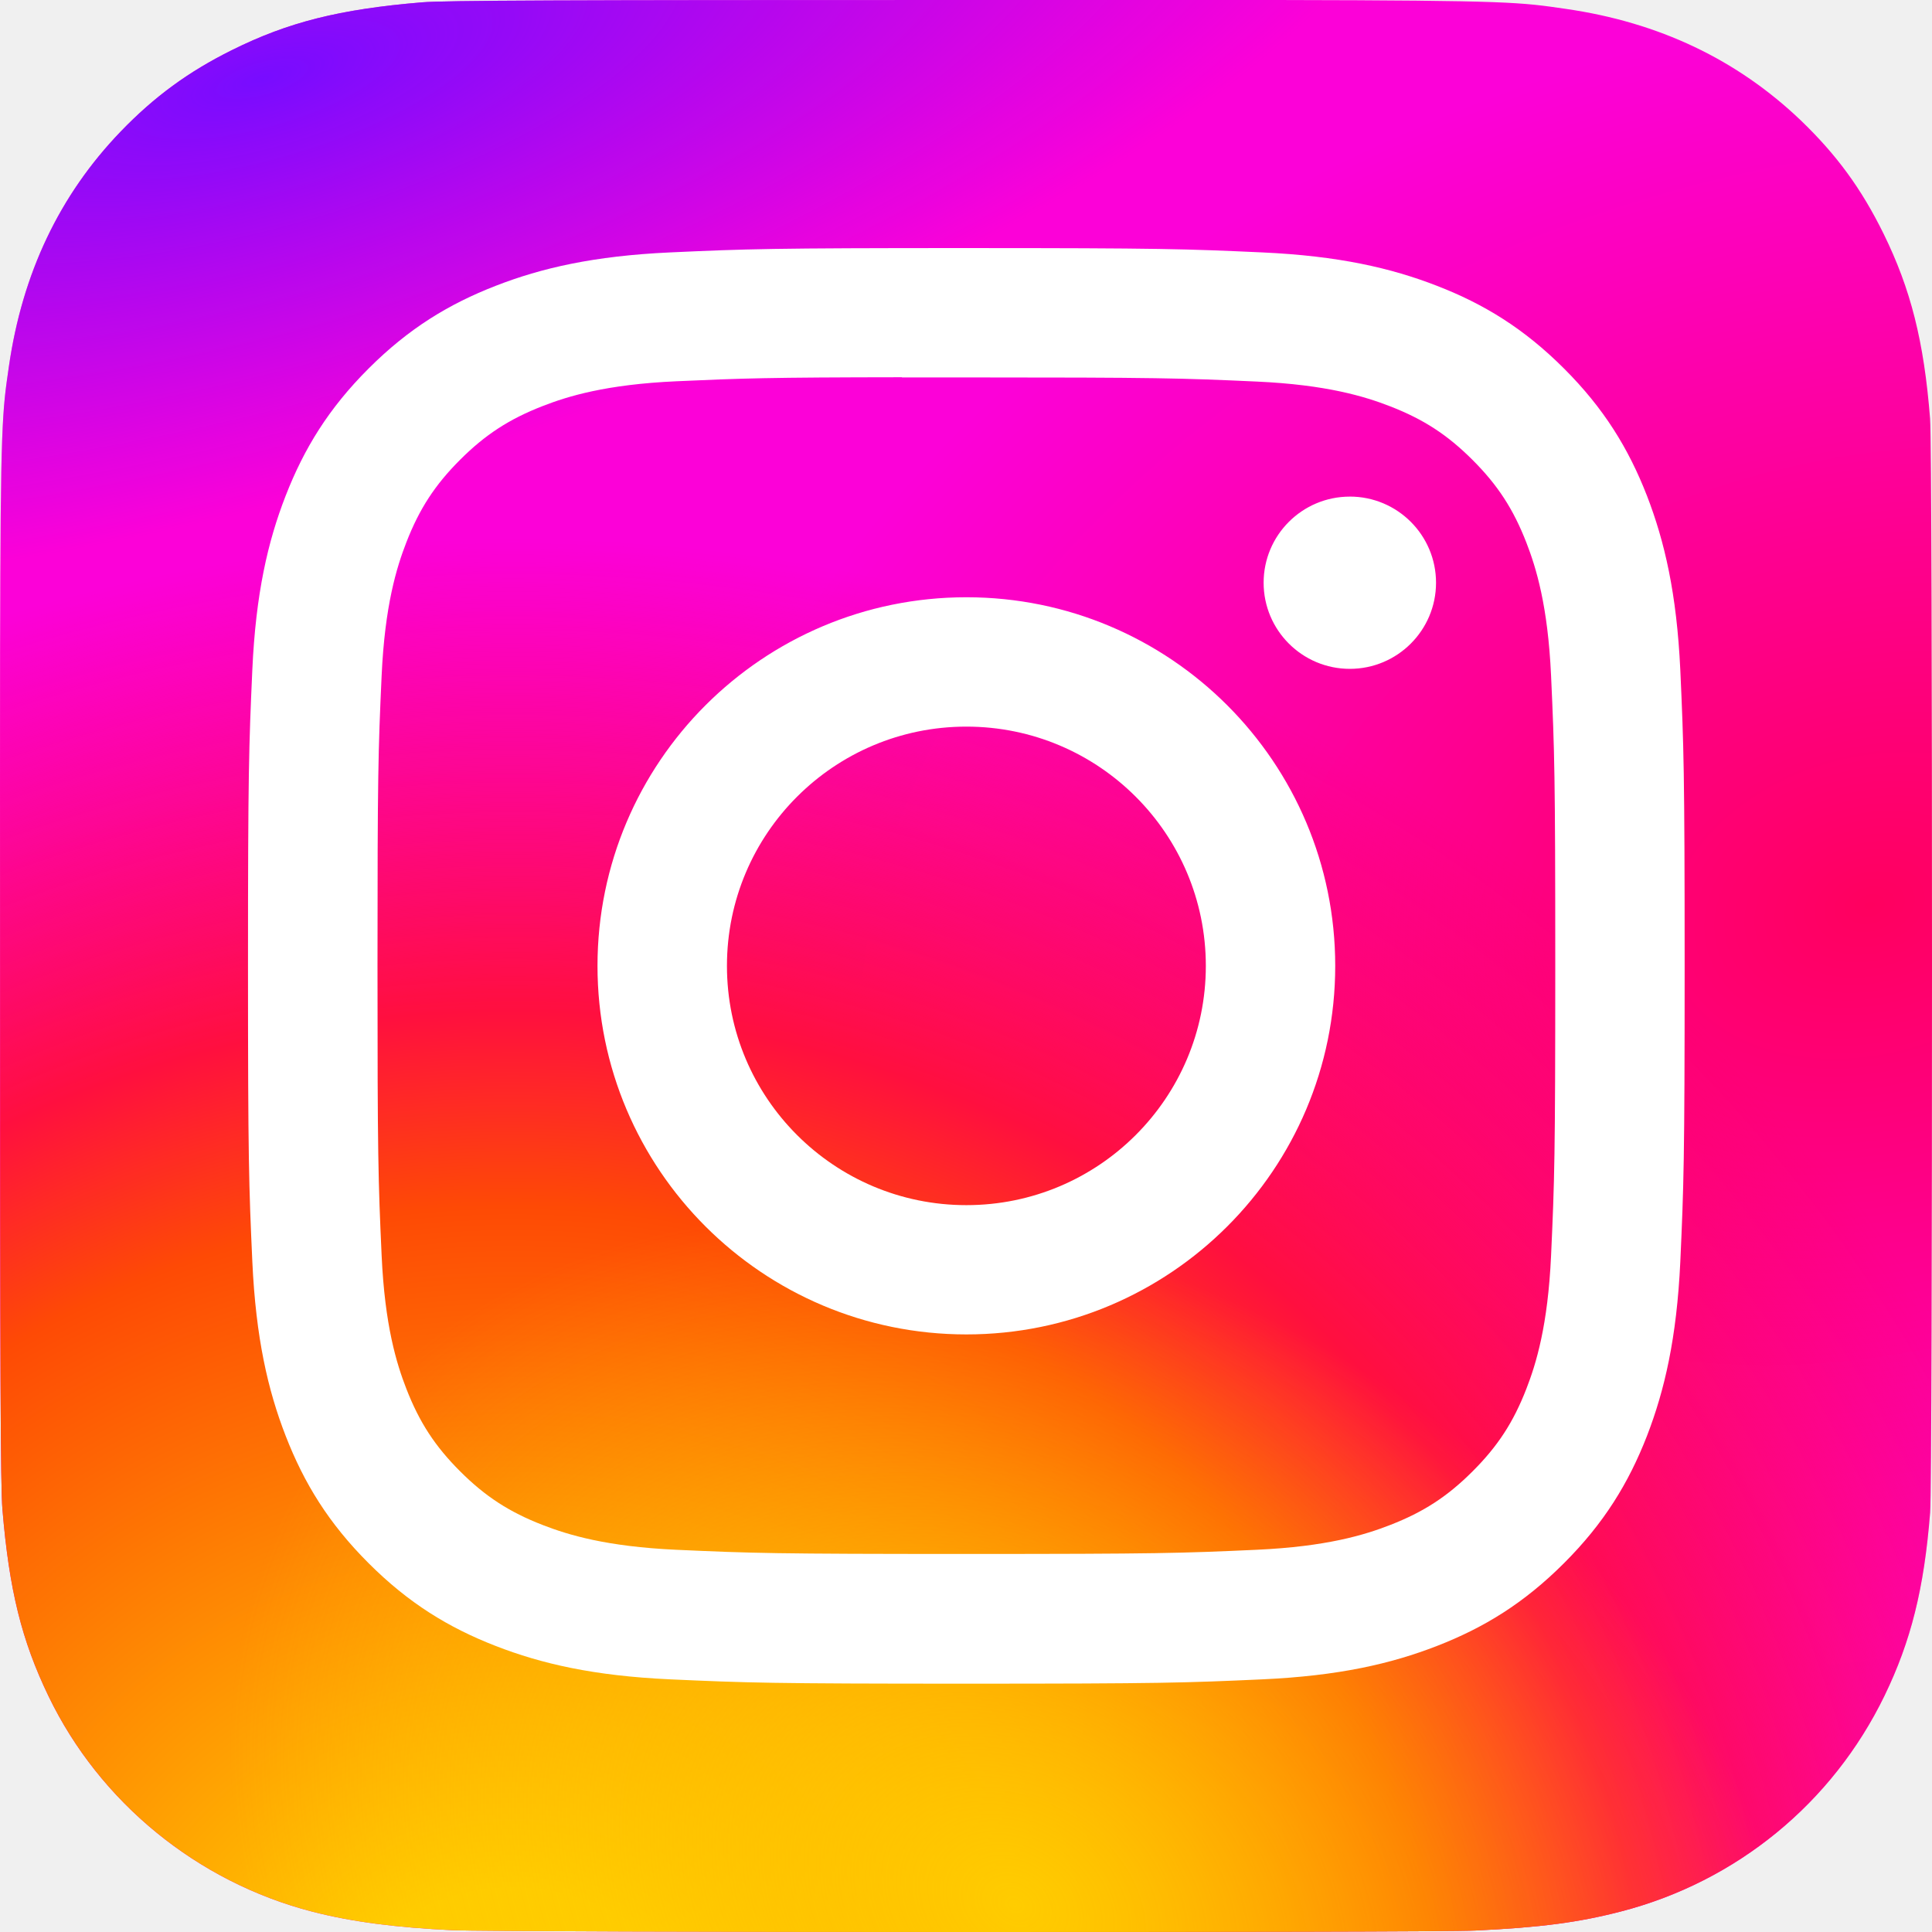
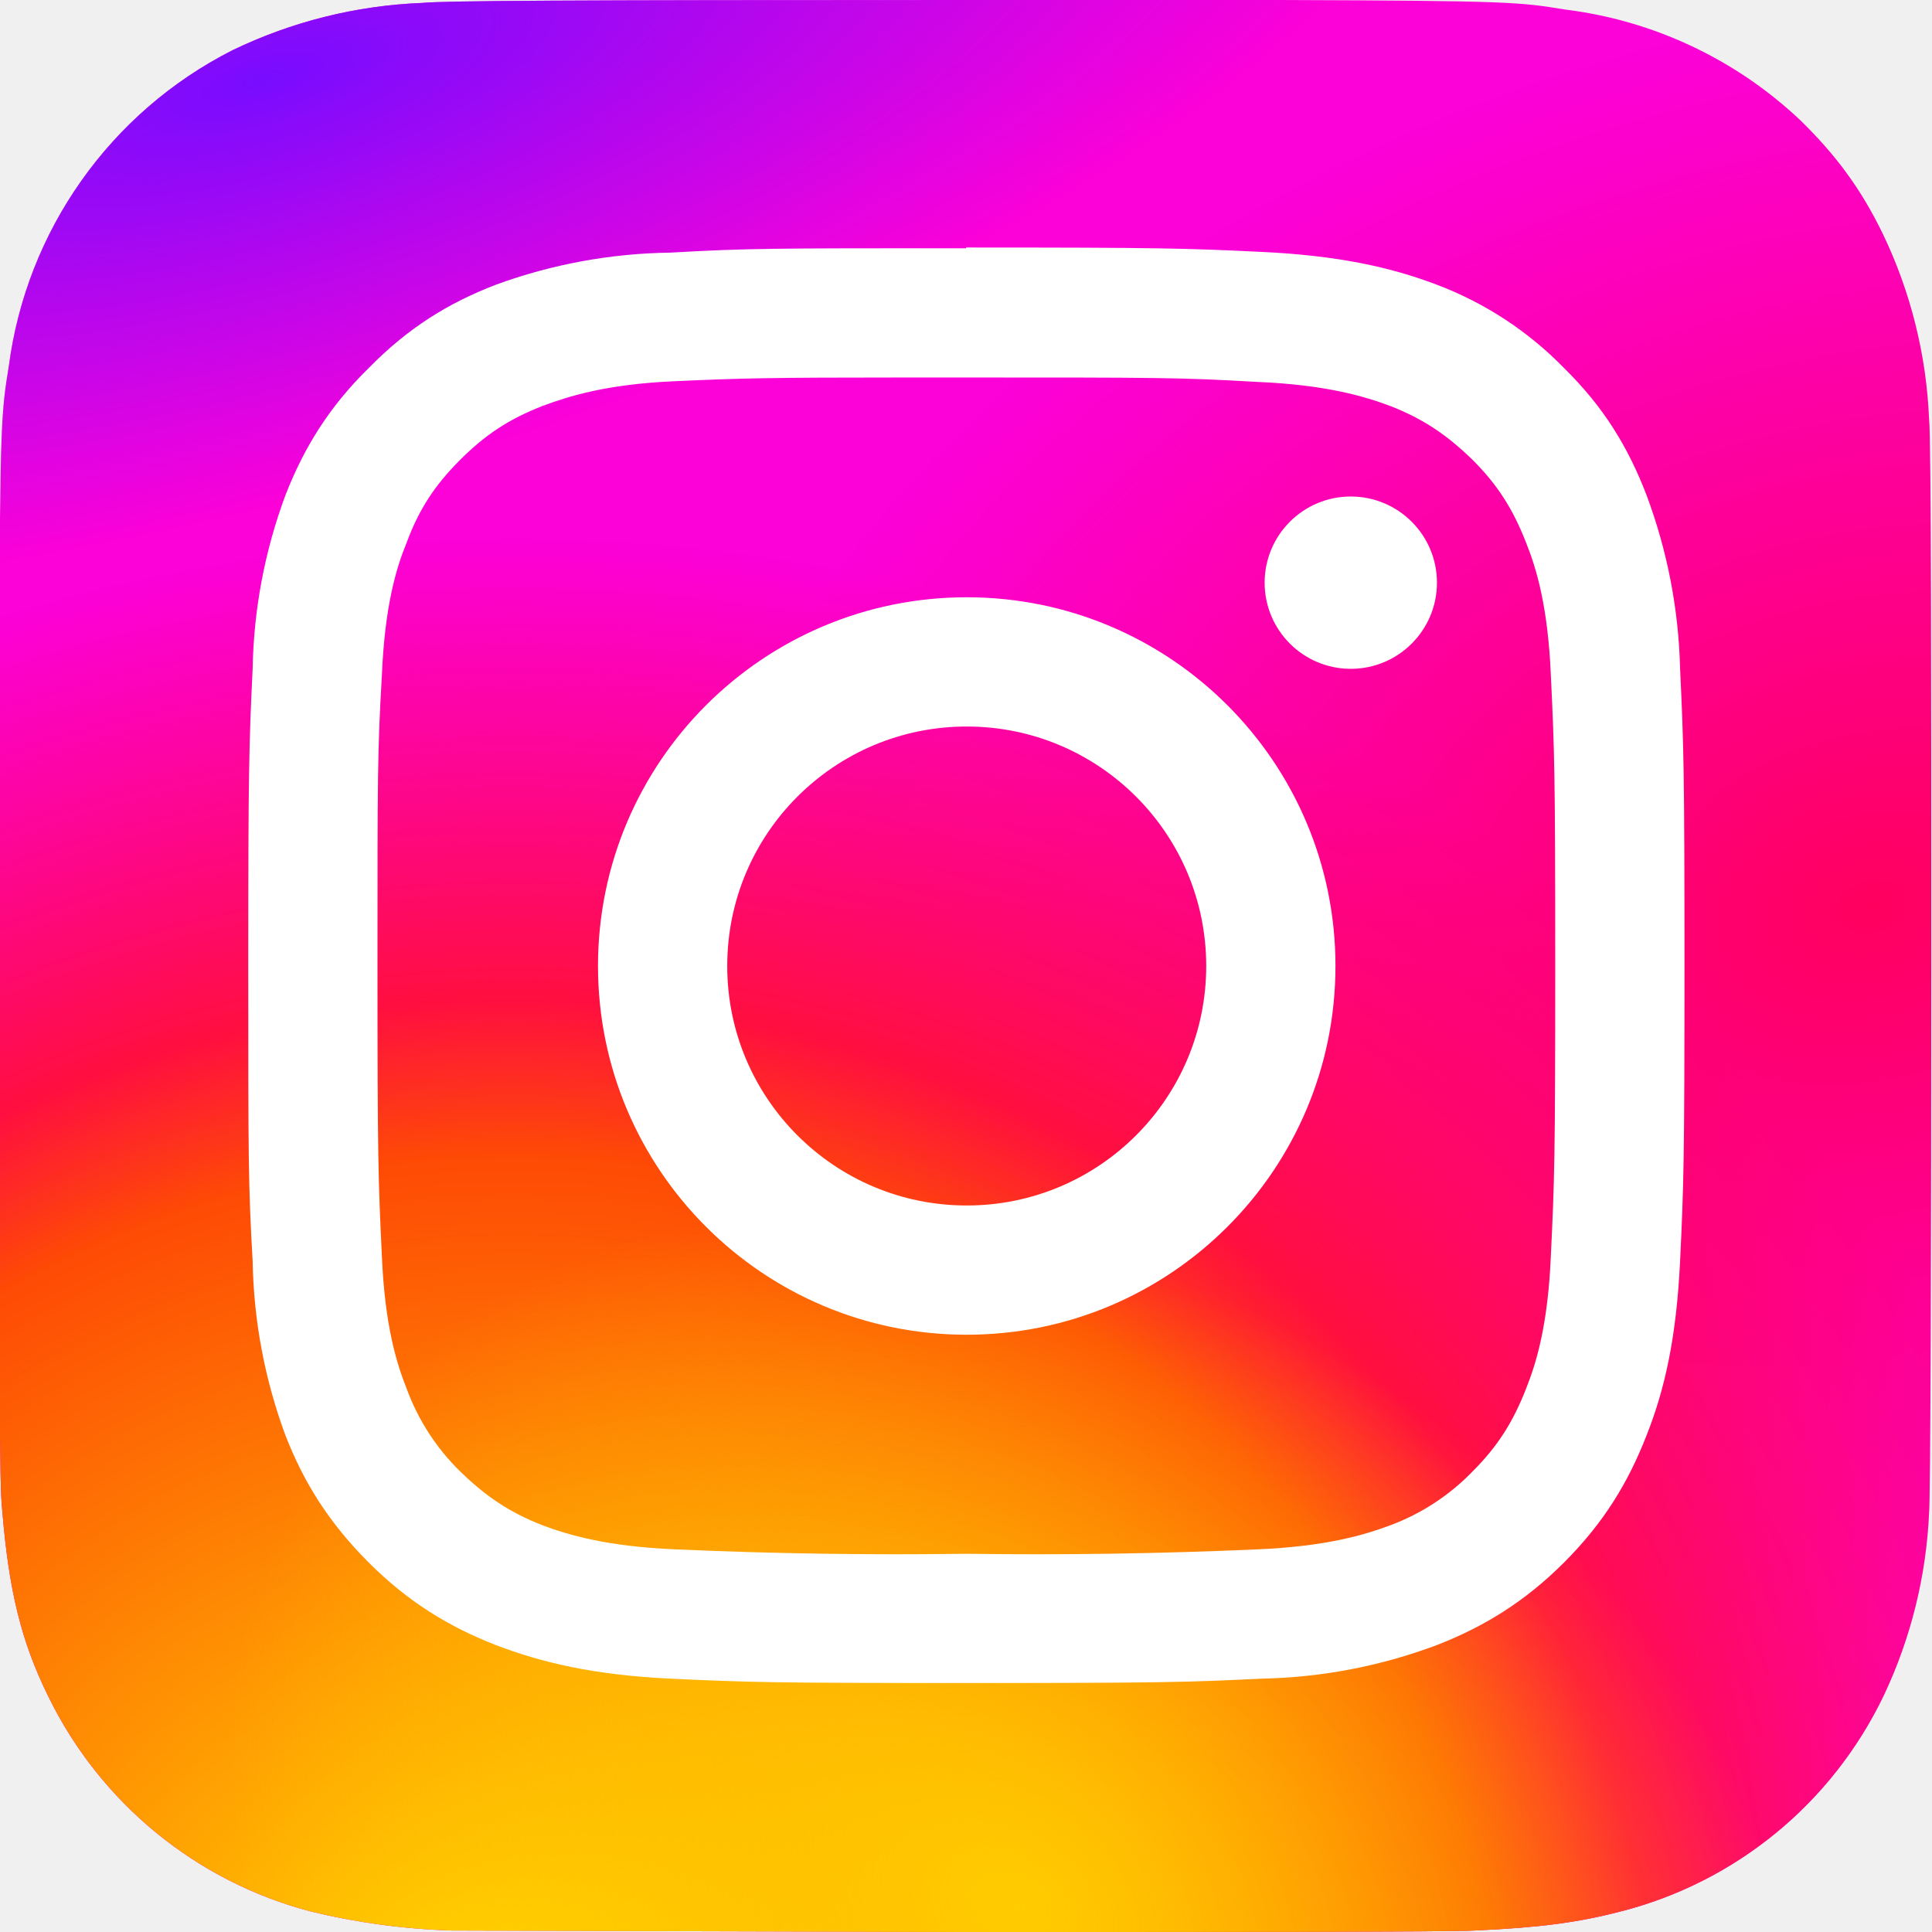
- <svg xmlns="http://www.w3.org/2000/svg" xmlns:xlink="http://www.w3.org/1999/xlink" width="1000" height="1000" viewBox="0 0 264.583 264.583">
+ <svg xmlns="http://www.w3.org/2000/svg" xmlns:xlink="http://www.w3.org/1999/xlink" viewBox="0 0 264.6 264.6">
  <defs>
-     <radialGradient id="f" cx="158.429" cy="578.088" r="52.352" xlink:href="#a" gradientUnits="userSpaceOnUse" gradientTransform="matrix(0 -4.03418 4.28018 0 -2332.227 942.2356)" fx="158.429" fy="578.088" />
-     <radialGradient xlink:href="#b" id="g" gradientUnits="userSpaceOnUse" gradientTransform="matrix(.67441 -1.16203 1.51283 .87801 -814.3657 -47.8354)" cx="172.615" cy="600.692" fx="172.615" fy="600.692" r="65" />
-     <radialGradient xlink:href="#c" id="h" cx="144.012" cy="51.337" fx="144.012" fy="51.337" r="67.081" gradientTransform="matrix(-2.3989 .67549 -.23008 -.81732 464.9957 -26.4035)" gradientUnits="userSpaceOnUse" />
-     <radialGradient xlink:href="#d" id="e" gradientUnits="userSpaceOnUse" gradientTransform="matrix(-3.10797 .87652 -.6315 -2.23914 1345.65 1374.198)" cx="199.788" cy="628.438" fx="199.788" fy="628.438" r="52.352" />
+     <radialGradient xlink:href="#a" id="f" cx="158.4" cy="578.1" r="52.4" fx="158.4" fy="578.1" gradientTransform="matrix(0 -4.03418 4.28018 0 -2332.2 942.2)" gradientUnits="userSpaceOnUse" />
+     <radialGradient xlink:href="#b" id="g" cx="172.6" cy="600.7" r="65" fx="172.6" fy="600.7" gradientTransform="matrix(.67441 -1.16203 1.51283 .87801 -814.4 -47.8)" gradientUnits="userSpaceOnUse" />
+     <radialGradient xlink:href="#c" id="h" cx="144" cy="51.3" r="67.1" fx="144" fy="51.3" gradientTransform="matrix(-2.3989 .67549 -.23008 -.81732 465 -26.4)" gradientUnits="userSpaceOnUse" />
+     <radialGradient xlink:href="#d" id="e" cx="199.8" cy="628.4" r="52.4" fx="199.8" fy="628.4" gradientTransform="matrix(-3.10797 .87652 -.6315 -2.23914 1345.7 1374.2)" gradientUnits="userSpaceOnUse" />
    <linearGradient id="d">
      <stop offset="0" stop-color="#ff005f" />
      <stop offset="1" stop-color="#fc01d8" />
    </linearGradient>
    <linearGradient id="c">
      <stop offset="0" stop-color="#780cff" />
-       <stop stop-color="#820bff" offset="1" stop-opacity="0" />
+       <stop offset="1" stop-color="#820bff" stop-opacity="0" />
    </linearGradient>
    <linearGradient id="b">
      <stop offset="0" stop-color="#fc0" />
      <stop offset="1" stop-color="#fc0" stop-opacity="0" />
    </linearGradient>
    <linearGradient id="a">
      <stop offset="0" stop-color="#fc0" />
-       <stop offset=".124" stop-color="#fc0" />
-       <stop offset=".567" stop-color="#fe4a05" />
-       <stop offset=".694" stop-color="#ff0f3f" />
+       <stop offset=".1" stop-color="#fc0" />
+       <stop offset=".6" stop-color="#fe4a05" />
+       <stop offset=".7" stop-color="#ff0f3f" />
      <stop offset="1" stop-color="#fe0657" stop-opacity="0" />
    </linearGradient>
  </defs>
-   <g>
-     <path d="M204.15 18.143c-55.23 0-71.383.057-74.523.318-11.334.942-18.387 2.728-26.071 6.554-5.921 2.941-10.591 6.351-15.2 11.13-8.394 8.716-13.481 19.438-15.323 32.184-.895 6.188-1.156 7.45-1.209 39.056-.02 10.535 0 24.401 0 42.998 0 55.201.061 71.342.326 74.476.916 11.032 2.645 17.973 6.308 25.565 7 14.533 20.369 25.443 36.119 29.514 5.454 1.404 11.477 2.178 19.209 2.544 3.276.142 36.668.244 70.081.244 33.413 0 66.825-.041 70.02-.203 8.954-.421 14.153-1.119 19.901-2.605 15.852-4.091 28.977-14.838 36.119-29.575 3.592-7.409 5.413-14.614 6.237-25.07.179-2.28.254-38.626.254-74.924 0-36.304-.081-72.584-.261-74.863-.834-10.625-2.655-17.769-6.363-25.321-3.042-6.182-6.42-10.798-11.324-15.518-8.752-8.362-19.456-13.45-32.21-15.29-6.18-.894-7.411-1.158-39.033-1.213z" fill="url(#e)" transform="translate(-71.8155 -18.1429)" />
-     <path d="M204.15 18.143c-55.23 0-71.383.057-74.523.318-11.334.942-18.387 2.728-26.071 6.554-5.921 2.941-10.591 6.351-15.2 11.13-8.394 8.716-13.481 19.438-15.323 32.184-.895 6.188-1.156 7.45-1.209 39.056-.02 10.535 0 24.401 0 42.998 0 55.201.061 71.342.326 74.476.916 11.032 2.645 17.973 6.308 25.565 7 14.533 20.369 25.443 36.119 29.514 5.454 1.404 11.477 2.178 19.209 2.544 3.276.142 36.668.244 70.081.244 33.413 0 66.825-.041 70.02-.203 8.954-.421 14.153-1.119 19.901-2.605 15.852-4.091 28.977-14.838 36.119-29.575 3.592-7.409 5.413-14.614 6.237-25.07.179-2.28.254-38.626.254-74.924 0-36.304-.081-72.584-.261-74.863-.834-10.625-2.655-17.769-6.363-25.321-3.042-6.182-6.42-10.798-11.324-15.518-8.752-8.362-19.456-13.45-32.21-15.29-6.18-.894-7.411-1.158-39.033-1.213z" fill="url(#f)" transform="translate(-71.8155 -18.1429)" />
-     <path d="M204.15 18.143c-55.23 0-71.383.057-74.523.318-11.334.942-18.387 2.728-26.071 6.554-5.921 2.941-10.591 6.351-15.2 11.13-8.394 8.716-13.481 19.438-15.323 32.184-.895 6.188-1.156 7.45-1.209 39.056-.02 10.535 0 24.401 0 42.998 0 55.201.061 71.342.326 74.476.916 11.032 2.645 17.973 6.308 25.565 7 14.533 20.369 25.443 36.119 29.514 5.454 1.404 11.477 2.178 19.209 2.544 3.276.142 36.668.244 70.081.244 33.413 0 66.825-.041 70.02-.203 8.954-.421 14.153-1.119 19.901-2.605 15.852-4.091 28.977-14.838 36.119-29.575 3.592-7.409 5.413-14.614 6.237-25.07.179-2.28.254-38.626.254-74.924 0-36.304-.081-72.584-.261-74.863-.834-10.625-2.655-17.769-6.363-25.321-3.042-6.182-6.42-10.798-11.324-15.518-8.752-8.362-19.456-13.45-32.21-15.29-6.18-.894-7.411-1.158-39.033-1.213z" fill="url(#g)" transform="translate(-71.8155 -18.1429)" />
-     <path d="M204.15 18.143c-55.23 0-71.383.057-74.523.318-11.334.942-18.387 2.728-26.071 6.554-5.921 2.941-10.591 6.351-15.2 11.13-8.394 8.716-13.481 19.438-15.323 32.184-.895 6.188-1.156 7.45-1.209 39.056-.02 10.535 0 24.401 0 42.998 0 55.201.061 71.342.326 74.476.916 11.032 2.645 17.973 6.308 25.565 7 14.533 20.369 25.443 36.119 29.514 5.454 1.404 11.477 2.178 19.209 2.544 3.276.142 36.668.244 70.081.244 33.413 0 66.825-.041 70.02-.203 8.954-.421 14.153-1.119 19.901-2.605 15.852-4.091 28.977-14.838 36.119-29.575 3.592-7.409 5.413-14.614 6.237-25.07.179-2.28.254-38.626.254-74.924 0-36.304-.081-72.584-.261-74.863-.834-10.625-2.655-17.769-6.363-25.321-3.042-6.182-6.42-10.798-11.324-15.518-8.752-8.362-19.456-13.45-32.21-15.29-6.18-.894-7.411-1.158-39.033-1.213z" fill="url(#h)" transform="translate(-71.8155 -18.1429)" />
-     <path d="M132.345 33.973c-26.717 0-30.07.117-40.563.594-10.473.479-17.621 2.136-23.876 4.567-6.47 2.511-11.959 5.869-17.427 11.335-5.472 5.464-8.833 10.948-11.354 17.412-2.439 6.252-4.099 13.398-4.57 23.858-.469 10.485-.592 13.838-.592 40.535 0 26.697.119 30.037.594 40.523.482 10.465 2.14 17.608 4.57 23.858 2.515 6.465 5.876 11.95 11.346 17.414 5.466 5.468 10.954 8.835 17.42 11.346 6.259 2.431 13.41 4.088 23.88 4.567 10.493.477 13.844.594 40.559.594 26.719 0 30.061-.117 40.555-.594 10.473-.479 17.63-2.136 23.889-4.567 6.468-2.511 11.948-5.878 17.414-11.345 5.472-5.464 8.833-10.948 11.354-17.412 2.418-6.252 4.078-13.398 4.57-23.858.471-10.485.594-13.828.594-40.525 0-26.697-.123-30.047-.594-40.533-.492-10.465-2.152-17.608-4.57-23.858-2.521-6.465-5.882-11.95-11.354-17.414-5.472-5.468-10.944-8.827-17.42-11.335-6.271-2.431-13.424-4.088-23.897-4.567-10.493-.477-13.834-.594-40.559-.594zm-8.825 17.715c2.619-.004 5.542 0 8.825 0 26.266 0 29.379.094 39.751.565 9.591.438 14.797 2.04 18.265 3.385 4.591 1.782 7.864 3.912 11.305 7.352 3.443 3.441 5.574 6.717 7.362 11.305 1.347 3.461 2.951 8.663 3.388 18.247.471 10.363.574 13.475.574 39.709 0 26.234-.102 29.347-.574 39.709-.439 9.584-2.041 14.786-3.388 18.247-1.783 4.587-3.919 7.854-7.362 11.292-3.443 3.441-6.712 5.57-11.305 7.352-3.464 1.352-8.673 2.949-18.265 3.387-10.37.471-13.485.573-39.751.573-26.268 0-29.381-.102-39.751-.573-9.591-.442-14.797-2.044-18.267-3.389-4.591-1.782-7.87-3.912-11.313-7.352-3.443-3.441-5.574-6.709-7.362-11.299-1.347-3.461-2.951-8.663-3.388-18.247-.471-10.363-.566-13.475-.566-39.726 0-26.25.094-29.347.566-39.709.439-9.584 2.041-14.786 3.388-18.251 1.783-4.587 3.919-7.864 7.362-11.305 3.443-3.441 6.722-5.57 11.313-7.356 3.468-1.352 8.675-2.949 18.267-3.389 9.075-.41 12.592-.532 30.926-.553zm61.336 16.322c-6.517 0-11.805 5.278-11.805 11.792 0 6.513 5.288 11.796 11.805 11.796 6.517 0 11.805-5.284 11.805-11.796 0-6.512-5.288-11.796-11.805-11.796zm-52.511 13.783c-27.899 0-50.519 22.603-50.519 50.482 0 27.879 22.62 50.471 50.519 50.471s50.511-22.593 50.511-50.471c0-27.879-22.614-50.482-50.513-50.482zm0 17.715c18.109 0 32.791 14.669 32.791 32.767 0 18.096-14.682 32.767-32.791 32.767-18.111 0-32.791-14.671-32.791-32.767 0-18.098 14.68-32.767 32.791-32.767z" fill="#fff" />
-   </g>
+   <path fill="url(#e)" d="M204.2 18.1c-55.3 0-71.4.1-74.6.4a65.6 65.6 0 0 0-26 6.5A56.8 56.8 0 0 0 73 68.3c-1 6.2-1.2 7.5-1.3 39v43c0 55.3 0 71.4.4 74.6.9 11 2.6 18 6.3 25.5a55.7 55.7 0 0 0 36 29.5 93.8 93.8 0 0 0 19.3 2.6l70 .2c33.5 0 66.9 0 70-.2 9-.4 14.2-1.1 20-2.6 15.8-4 29-14.8 36.1-29.6a65.4 65.4 0 0 0 6.2-25c.2-2.3.3-38.7.3-75s0-72.5-.3-74.8a64.7 64.7 0 0 0-6.3-25.3c-3-6.2-6.4-10.8-11.3-15.6a57.1 57.1 0 0 0-32.3-15.2c-6.1-1-7.4-1.2-39-1.3z" transform="translate(-71.8 -18.1)" />
+   <path fill="url(#f)" d="M204.2 18.1c-55.3 0-71.4.1-74.6.4a65.6 65.6 0 0 0-26 6.5A56.8 56.8 0 0 0 73 68.3c-1 6.2-1.2 7.5-1.3 39v43c0 55.3 0 71.4.4 74.6.9 11 2.6 18 6.3 25.5a55.7 55.7 0 0 0 36 29.5 93.8 93.8 0 0 0 19.3 2.6l70 .2c33.5 0 66.9 0 70-.2 9-.4 14.2-1.1 20-2.6 15.8-4 29-14.8 36.1-29.6a65.4 65.4 0 0 0 6.2-25c.2-2.3.3-38.7.3-75s0-72.5-.3-74.8a64.7 64.7 0 0 0-6.3-25.3c-3-6.2-6.4-10.8-11.3-15.6a57.1 57.1 0 0 0-32.3-15.2c-6.1-1-7.4-1.2-39-1.3z" transform="translate(-71.8 -18.1)" />
+   <path fill="url(#g)" d="M204.2 18.1c-55.3 0-71.4.1-74.6.4a65.6 65.6 0 0 0-26 6.5A56.8 56.8 0 0 0 73 68.3c-1 6.2-1.2 7.5-1.3 39v43c0 55.3 0 71.4.4 74.6.9 11 2.6 18 6.3 25.5a55.7 55.7 0 0 0 36 29.5 93.8 93.8 0 0 0 19.3 2.6l70 .2c33.5 0 66.9 0 70-.2 9-.4 14.2-1.1 20-2.6 15.8-4 29-14.8 36.1-29.6a65.4 65.4 0 0 0 6.2-25c.2-2.3.3-38.7.3-75s0-72.5-.3-74.8a64.7 64.7 0 0 0-6.3-25.3c-3-6.2-6.4-10.8-11.3-15.6a57.1 57.1 0 0 0-32.3-15.2c-6.1-1-7.4-1.2-39-1.3z" transform="translate(-71.8 -18.1)" />
+   <path fill="url(#h)" d="M204.2 18.1c-55.3 0-71.4.1-74.6.4a65.6 65.6 0 0 0-26 6.5A56.8 56.8 0 0 0 73 68.3c-1 6.2-1.2 7.5-1.3 39v43c0 55.3 0 71.4.4 74.6.9 11 2.6 18 6.3 25.5a55.7 55.7 0 0 0 36 29.5 93.8 93.8 0 0 0 19.3 2.6l70 .2c33.5 0 66.9 0 70-.2 9-.4 14.2-1.1 20-2.6 15.8-4 29-14.8 36.1-29.6a65.4 65.4 0 0 0 6.2-25c.2-2.3.3-38.7.3-75s0-72.5-.3-74.8a64.7 64.7 0 0 0-6.3-25.3c-3-6.2-6.4-10.8-11.3-15.6a57.1 57.1 0 0 0-32.3-15.2c-6.1-1-7.4-1.2-39-1.3z" transform="translate(-71.8 -18.1)" />
+   <path fill="#fff" d="M132.3 34c-26.7 0-30 0-40.5.6A72.2 72.2 0 0 0 67.9 39c-6.5 2.5-12 5.9-17.4 11.4-5.5 5.4-8.9 11-11.4 17.4a71.8 71.8 0 0 0-4.5 23.8c-.5 10.5-.6 13.9-.6 40.6 0 26.7 0 30 .6 40.5a72.2 72.2 0 0 0 4.5 23.9c2.5 6.4 5.9 11.9 11.4 17.4 5.4 5.4 11 8.8 17.4 11.3 6.3 2.4 13.4 4.1 23.9 4.6 10.5.5 13.8.6 40.5.6 26.8 0 30-.1 40.6-.6a72.3 72.3 0 0 0 23.9-4.6c6.4-2.5 12-5.9 17.4-11.3 5.5-5.5 8.8-11 11.3-17.4 2.5-6.3 4.1-13.4 4.6-23.9.5-10.5.6-13.8.6-40.5s-.1-30-.6-40.6a72.8 72.8 0 0 0-4.6-23.8c-2.5-6.5-5.8-12-11.3-17.4A48 48 0 0 0 196.8 39c-6.3-2.4-13.5-4-24-4.5-10.4-.5-13.8-.6-40.5-.6zm-8.8 17.7h8.8c26.3 0 29.4 0 39.8.6 9.6.4 14.8 2 18.3 3.3 4.6 1.8 7.8 4 11.3 7.4 3.4 3.4 5.5 6.7 7.3 11.3 1.4 3.5 3 8.7 3.4 18.2.5 10.4.6 13.5.6 39.8 0 26.2-.1 29.3-.6 39.7-.4 9.5-2 14.7-3.4 18.2-1.8 4.6-3.9 7.9-7.3 11.3a30.4 30.4 0 0 1-11.3 7.4c-3.5 1.3-8.7 2.9-18.3 3.3a685 685 0 0 1-39.8.6 685 685 0 0 1-39.7-.6c-9.6-.4-14.8-2-18.3-3.3-4.6-1.8-7.8-4-11.3-7.4a30.5 30.5 0 0 1-7.3-11.3c-1.4-3.5-3-8.7-3.4-18.2-.5-10.4-.6-13.5-.6-39.8 0-26.2 0-29.3.6-39.7.4-9.6 2-14.8 3.4-18.2 1.7-4.6 3.9-7.9 7.3-11.3 3.5-3.5 6.7-5.6 11.3-7.4 3.5-1.3 8.7-3 18.3-3.4 9-.4 12.6-.5 31-.5zM185 68a11.8 11.8 0 1 0 0 23.6 11.8 11.8 0 0 0 0-23.6zm-52.6 13.8a50.5 50.5 0 1 0 0 101 50.5 50.5 0 0 0 0-101zm0 17.7a32.8 32.8 0 1 1 0 65.6 32.8 32.8 0 0 1 0-65.6z" />
</svg>
